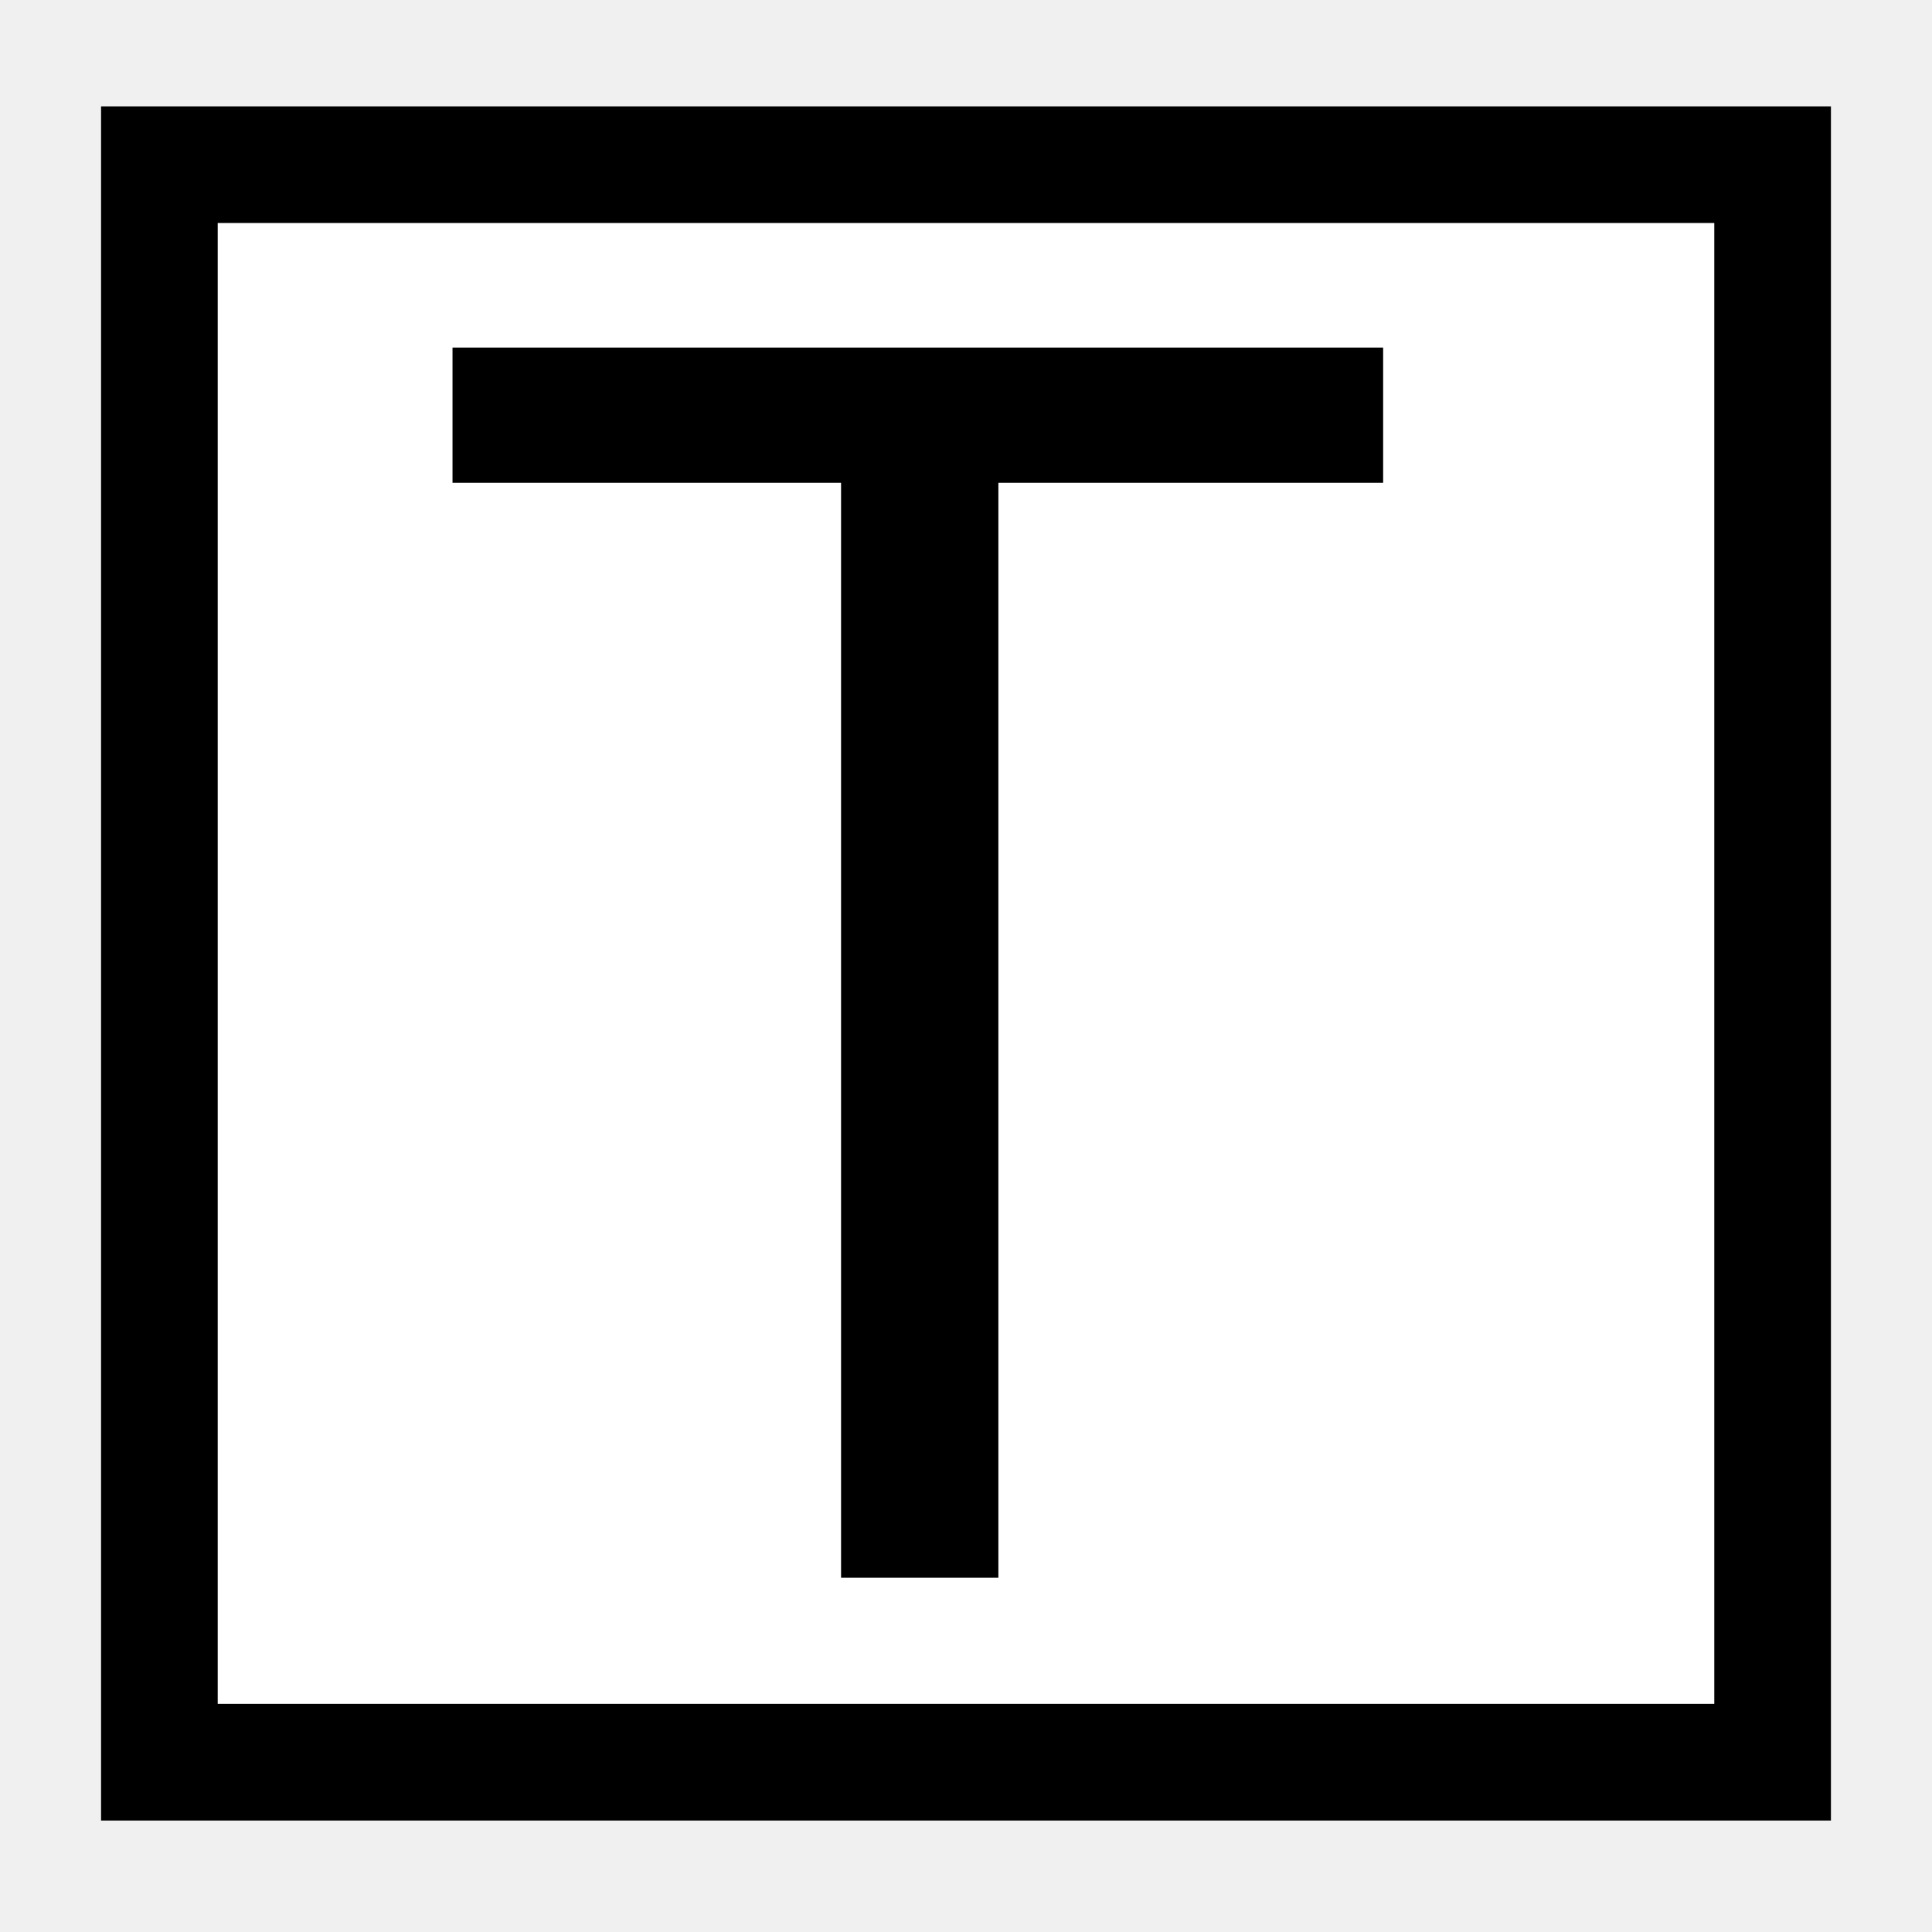
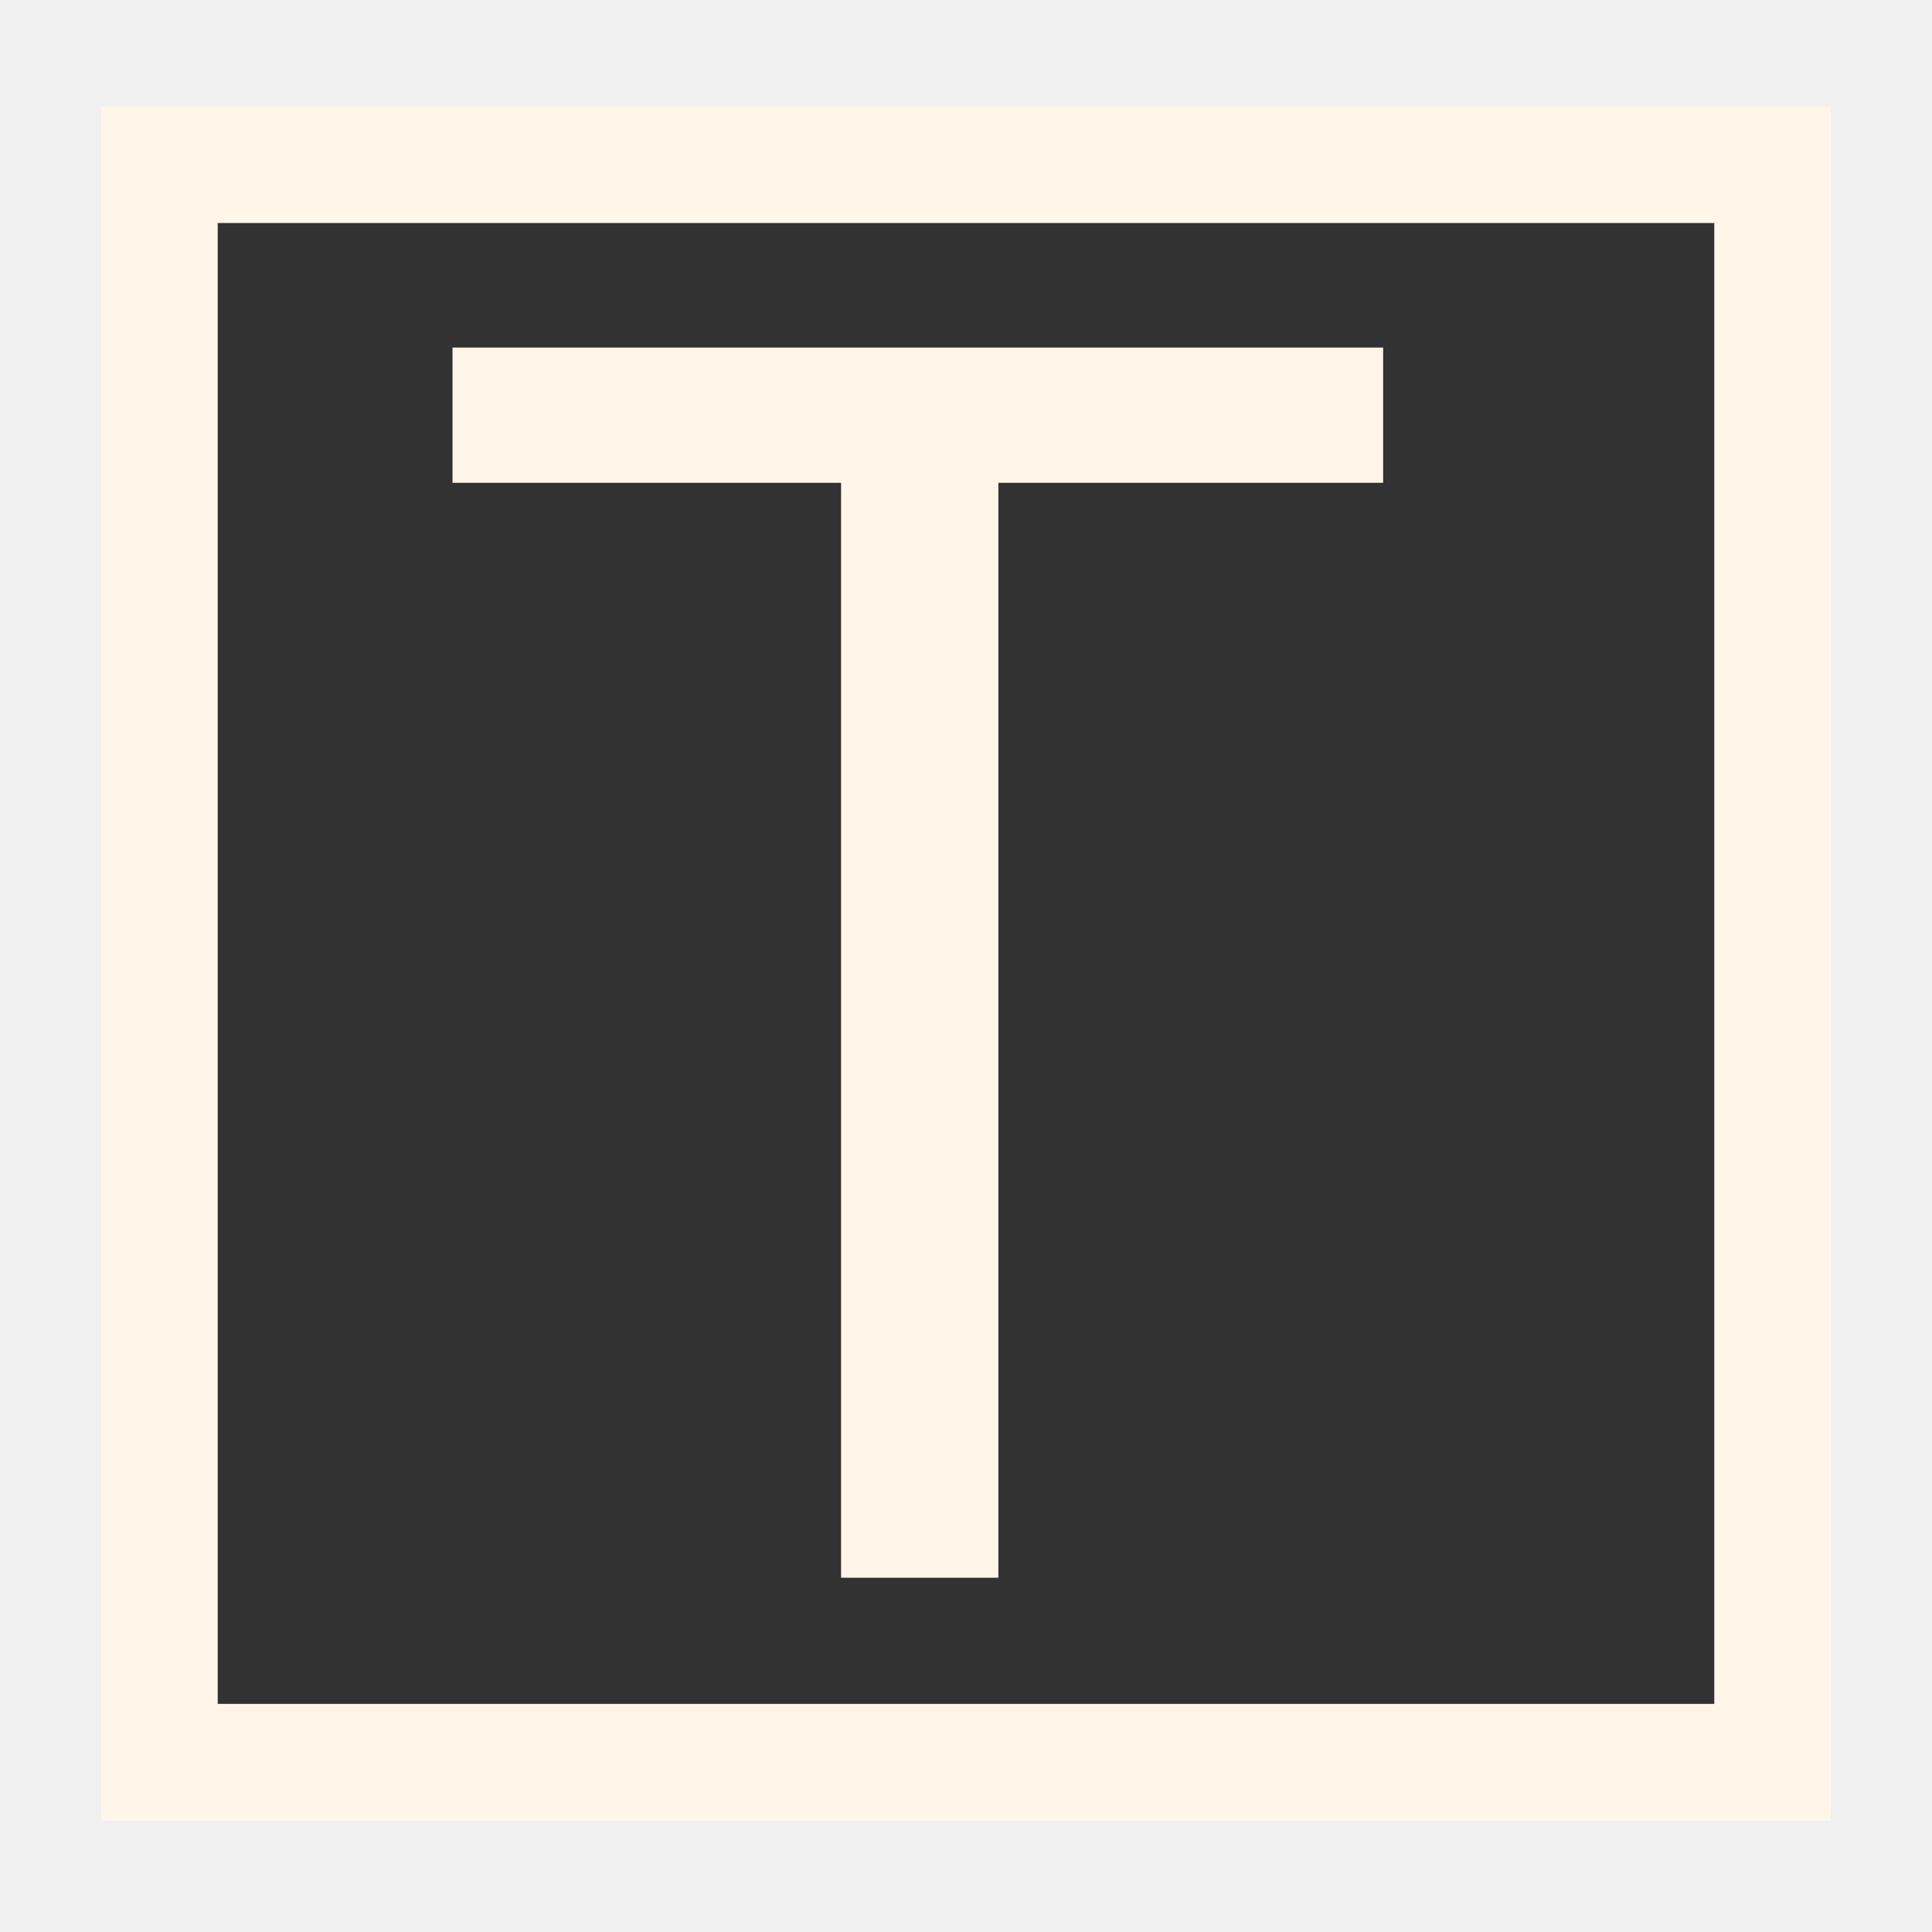
<svg xmlns="http://www.w3.org/2000/svg" width="16" height="16" id="svg2" version="1.1">
  <defs id="defs4" />
  <g id="layer1" transform="translate(0,-1036.362)">
-     <rect style="fill:#ffffff;fill-opacity:1;stroke:#000000;stroke-width:0.966;stroke-opacity:1" id="rect3591" width="13.36" height="13.23" x="1.32" y="1037.726" />
-     <text xml:space="preserve" style="font-size:14.343px;font-style:normal;font-weight:normal;line-height:125%;letter-spacing:0px;word-spacing:0px;fill:#000000;fill-opacity:1;stroke:none;font-family:Sans" x="3.589" y="1054.232" id="text3593" transform="scale(1.004576,0.9954448)">
+     <rect style="fill:#333232;fill-opacity:1;stroke:#FFF6E9;stroke-width:0.966;stroke-opacity:1" id="rect3591" width="13.36" height="13.23" x="1.32" y="1037.726" />
+     <text xml:space="preserve" style="font-size:14.343px;font-style:normal;font-weight:normal;line-height:125%;letter-spacing:0px;word-spacing:0px;fill:#FFF6E9;fill-opacity:1;stroke:none;font-family:Sans" x="3.589" y="1054.232" id="text3593" transform="scale(1.004576,0.9954448)">
      <tspan id="tspan3595" x="3.589" y="1054.232">T</tspan>
    </text>
  </g>
</svg>
